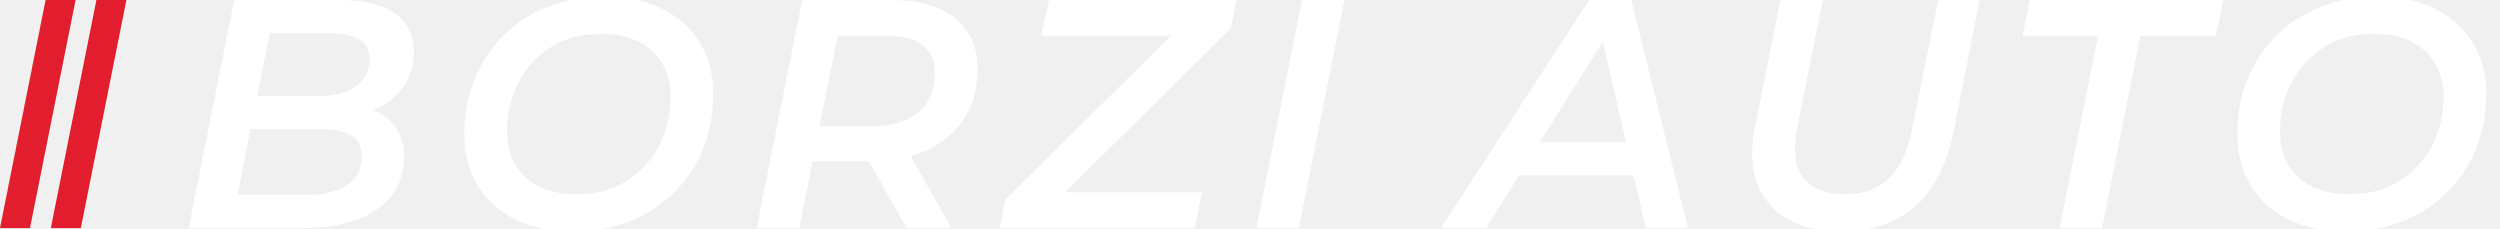
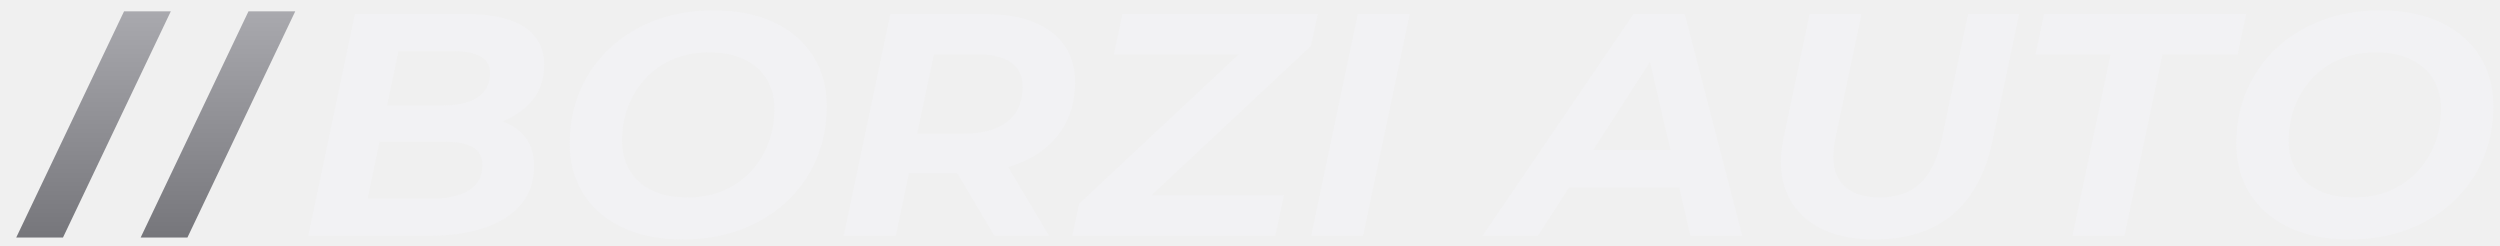
- <svg xmlns="http://www.w3.org/2000/svg" viewBox="0 0 7672 700" role="img" aria-label="Borzi Auto">
-   <path d="M139.9 0H231.9L92.0 700H0.0Z" fill="#e11d2e" />
-   <path d="M295.9 0H387.9L248.0 700H156.0Z" fill="#e11d2e" />
-   <path d="M578.874 700 718.874 0H1041.874Q1150.874 0 1210.374 40.5Q1269.874 81 1269.874 157Q1269.874 225 1234.874 270.5Q1199.874 316 1145.874 339Q1189.874 355 1214.874 391.0Q1239.874 427 1239.874 480Q1239.874 554 1200.374 602.5Q1160.874 651 1090.874 675.5Q1020.874 700 929.874 700ZM728.874 598H938.874Q1019.874 598 1064.874 568.0Q1109.874 538 1109.874 480Q1109.874 434 1076.874 415.0Q1043.874 396 983.874 396H768.874ZM788.874 295H973.874Q1046.874 295 1090.374 266.0Q1133.874 237 1133.874 179Q1133.874 139 1101.874 120.5Q1069.874 102 1012.874 102H827.874ZM1759.874 710Q1653.874 710 1578.874 672.0Q1503.874 634 1464.374 566.5Q1424.874 499 1424.874 411Q1424.874 322 1455.374 245.5Q1485.874 169 1542.374 111.5Q1598.874 54 1677.874 22.0Q1756.874 -10 1853.874 -10Q1958.874 -10 2033.874 28.0Q2108.874 66 2148.874 133.5Q2188.874 201 2188.874 289Q2188.874 378 2158.374 454.5Q2127.874 531 2070.874 588.5Q2013.874 646 1934.874 678.0Q1855.874 710 1759.874 710ZM1770.874 596Q1858.874 596 1923.374 555.0Q1987.874 514 2022.874 446.0Q2057.874 378 2057.874 297Q2057.874 211 2002.374 157.5Q1946.874 104 1841.874 104Q1753.874 104 1689.874 145.0Q1625.874 186 1590.874 254.0Q1555.874 322 1555.874 403Q1555.874 489 1610.874 542.5Q1665.874 596 1770.874 596ZM2321.874 700 2461.874 0H2733.874Q2860.874 0 2930.374 55.5Q2999.874 111 2999.874 211Q2999.874 313 2945.874 382.0Q2891.874 451 2794.874 479L2919.874 700H2781.874L2666.874 495Q2666.874 495 2665.874 495H2493.874L2452.874 700ZM2514.874 388H2669.874Q2764.874 388 2816.874 346.0Q2868.874 304 2868.874 223Q2868.874 166 2829.874 138.0Q2790.874 110 2719.874 110H2570.874ZM3067.874 700 3084.874 613 3592.874 110H3195.874L3218.874 0H3794.874L3776.874 87L3268.874 590H3688.874L3665.874 700ZM3855.874 700 3995.874 0H4125.874L3985.874 700ZM4421.874 700 4876.874 0H5005.874L5179.874 700H5050.874L5012.874 538H4661.874L4560.874 700ZM4725.874 436H4989.874L4918.874 128ZM5649.874 710Q5549.874 710 5484.374 671.5Q5418.874 633 5392.374 562.0Q5365.874 491 5384.874 395L5463.874 0H5593.874L5514.874 393Q5494.874 496 5534.374 546.0Q5573.874 596 5662.874 596Q5745.874 596 5796.874 547.5Q5847.874 499 5868.874 392L5947.874 0H6074.874L5995.874 401Q5933.874 710 5649.874 710ZM6320.874 700 6438.874 110H6206.874L6228.874 0H6822.874L6799.874 110H6567.874L6450.874 700ZM7200.874 710Q7094.874 710 7019.874 672.0Q6944.874 634 6905.374 566.5Q6865.874 499 6865.874 411Q6865.874 322 6896.374 245.5Q6926.874 169 6983.374 111.5Q7039.874 54 7118.874 22.0Q7197.874 -10 7294.874 -10Q7399.874 -10 7474.874 28.0Q7549.874 66 7589.874 133.5Q7629.874 201 7629.874 289Q7629.874 378 7599.374 454.5Q7568.874 531 7511.874 588.5Q7454.874 646 7375.874 678.0Q7296.874 710 7200.874 710ZM7211.874 596Q7299.874 596 7364.374 555.0Q7428.874 514 7463.874 446.0Q7498.874 378 7498.874 297Q7498.874 211 7443.374 157.5Q7387.874 104 7282.874 104Q7194.874 104 7130.874 145.0Q7066.874 186 7031.874 254.0Q6996.874 322 6996.874 403Q6996.874 489 7051.874 542.5Q7106.874 596 7211.874 596Z" fill="#ffffff" />
+ <svg xmlns="http://www.w3.org/2000/svg" viewBox="0 0 6630 650" role="img" aria-label="Borzi Auto">
+   <defs>
+     <linearGradient id="bs" x1="0" y1="0" x2="0" y2="1">
+       <stop offset="0" stop-color="#a9a9ae" />
+       <stop offset="1" stop-color="#76767b" />
+     </linearGradient>
+   </defs>
+   <path d="M329.0 30.0L453.0 30.0L167.0 630.0L43.0 630.0Z" fill="url(#bs)" />
+   <path d="M659.0 30.0L783.0 30.0L497.0 630.0L373.0 630.0Z" fill="url(#bs)" />
+   <path d="M817.5 625.4 941.2 37.1H1237.1Q1337.1 37.1 1390.2 71.4Q1443.2 105.8 1443.2 171.4Q1443.2 226.6 1413 264.4Q1382.8 302.2 1333.3 321.7Q1283.8 341.1 1225.6 341.1L1248.6 307.9Q1324.6 307.9 1370.5 342Q1416.4 376 1416.4 439.6Q1416.4 502.2 1380.6 543.5Q1344.7 584.8 1282.2 605.1Q1219.8 625.4 1139.1 625.4ZM975 526.5H1147.7Q1209.3 526.5 1244.3 504.2Q1279.3 481.9 1279.3 438.5Q1279.3 404.2 1253.4 390.1Q1227.5 376.1 1182.8 376.1H990.8L1010.6 279.7H1175.5Q1213.9 279.7 1241.8 270.1Q1269.8 260.5 1284.7 241.2Q1299.6 221.8 1299.6 193.7Q1299.6 163.6 1274.8 149.8Q1250.1 136 1205.3 136H1056.7ZM1811.1 635Q1717.1 635 1649.8 602.8Q1582.4 570.5 1546.6 513.2Q1510.8 455.9 1510.8 380.8Q1510.8 305.4 1538.1 241.1Q1565.3 176.8 1616 128.9Q1666.7 81 1736.8 54.2Q1806.9 27.5 1892.3 27.5Q1986.3 27.5 2053.7 59.7Q2121 92 2156.8 149.3Q2192.7 206.6 2192.7 281.7Q2192.7 357.1 2165.4 421.4Q2138.1 485.7 2087.5 533.6Q2036.8 581.5 1966.7 608.3Q1896.5 635 1811.1 635ZM1823 523.6Q1876.4 523.6 1919 505.2Q1961.7 486.7 1991.9 454.1Q2022.1 421.4 2037.9 379.1Q2053.8 336.8 2053.8 289.6Q2053.8 244.7 2033.7 210.8Q2013.6 176.9 1975 157.9Q1936.5 138.9 1880.5 138.9Q1827.4 138.9 1784.6 157.3Q1741.8 175.8 1711.6 208.4Q1681.4 241.1 1665.5 283.4Q1649.7 325.7 1649.7 372.9Q1649.7 417.5 1669.8 451.6Q1689.9 485.6 1728.4 504.6Q1767 523.6 1823 523.6ZM2237.5 625.4 2361.2 37.1H2610.8Q2725.5 37.1 2788.3 84.9Q2851.1 132.7 2851.1 218.2Q2851.1 292.2 2814.7 346.3Q2778.3 400.4 2710.9 429.8Q2643.6 459.3 2551.6 459.3H2350.2L2422.6 401.5L2375.8 625.4ZM2637.1 625.4 2510.5 411.6H2655L2782.2 625.4ZM2419.1 416.7 2371.8 354.4H2557Q2630.5 354.4 2671.2 322.8Q2711.9 291.1 2711.9 231Q2711.9 186.9 2680.9 165.5Q2650 144.2 2593.5 144.2H2417.8L2490.3 80.5ZM2843.6 625.4 2861.7 540.5 3336 96.6 3347.8 144.5H2953.9L2976.8 37.1H3494.7L3476.6 122L3002.3 565.9L2990.5 518H3405L3382.2 625.4ZM3477.2 625.4 3600.9 37.1H3738.6L3614.9 625.4ZM3931.6 625.4 4332.1 37.1H4468L4620.5 625.4H4483.1L4361.2 102.2H4415.7L4078.5 625.4ZM4095 497.5 4152 397.7H4473.6L4490.2 497.5ZM4970.6 635Q4880.6 635 4821.1 601.8Q4761.5 568.6 4737.2 508.4Q4712.8 448.3 4729.9 366.7L4799.1 37.1H4936.8L4867.9 365Q4851.2 444.9 4882.9 484.2Q4914.5 523.6 4985.7 523.6Q5052.3 523.6 5092.6 486.1Q5132.9 448.5 5150.5 364.5L5219.4 37.1H5354.7L5284.3 372.9Q5256.9 503.2 5178.2 569.1Q5099.5 635 4970.6 635ZM5496.3 625.4 5597.2 144.5H5398.1L5420.9 37.1H5956.9L5934.1 144.5H5734.9L5634.1 625.4ZM6231 635Q6137 635 6069.6 602.8Q6002.3 570.5 5966.4 513.2Q5930.6 455.9 5930.6 380.8Q5930.6 305.4 5957.9 241.1Q5985.2 176.8 6035.8 128.9Q6086.5 81 6156.6 54.2Q6226.8 27.5 6312.2 27.5Q6406.2 27.5 6473.5 59.7Q6540.8 92 6576.7 149.3Q6612.5 206.6 6612.5 281.7Q6612.5 357.1 6585.2 421.4Q6558 485.7 6507.3 533.6Q6456.6 581.5 6386.5 608.3Q6316.4 635 6231 635ZM6242.8 523.6Q6296.2 523.6 6338.9 505.2Q6381.5 486.7 6411.7 454.1Q6441.9 421.4 6457.8 379.1Q6473.6 336.8 6473.6 289.6Q6473.6 244.7 6453.5 210.8Q6433.4 176.9 6394.8 157.9Q6356.3 138.9 6300.3 138.9Q6247.2 138.9 6204.4 157.3Q6161.6 175.8 6131.4 208.4Q6101.2 241.1 6085.4 283.4Q6069.5 325.7 6069.5 372.9Q6069.5 417.5 6089.6 451.6Q6109.7 485.6 6148.3 504.6Q6186.8 523.6 6242.8 523.6Z" fill="#f2f2f4" />
</svg>
